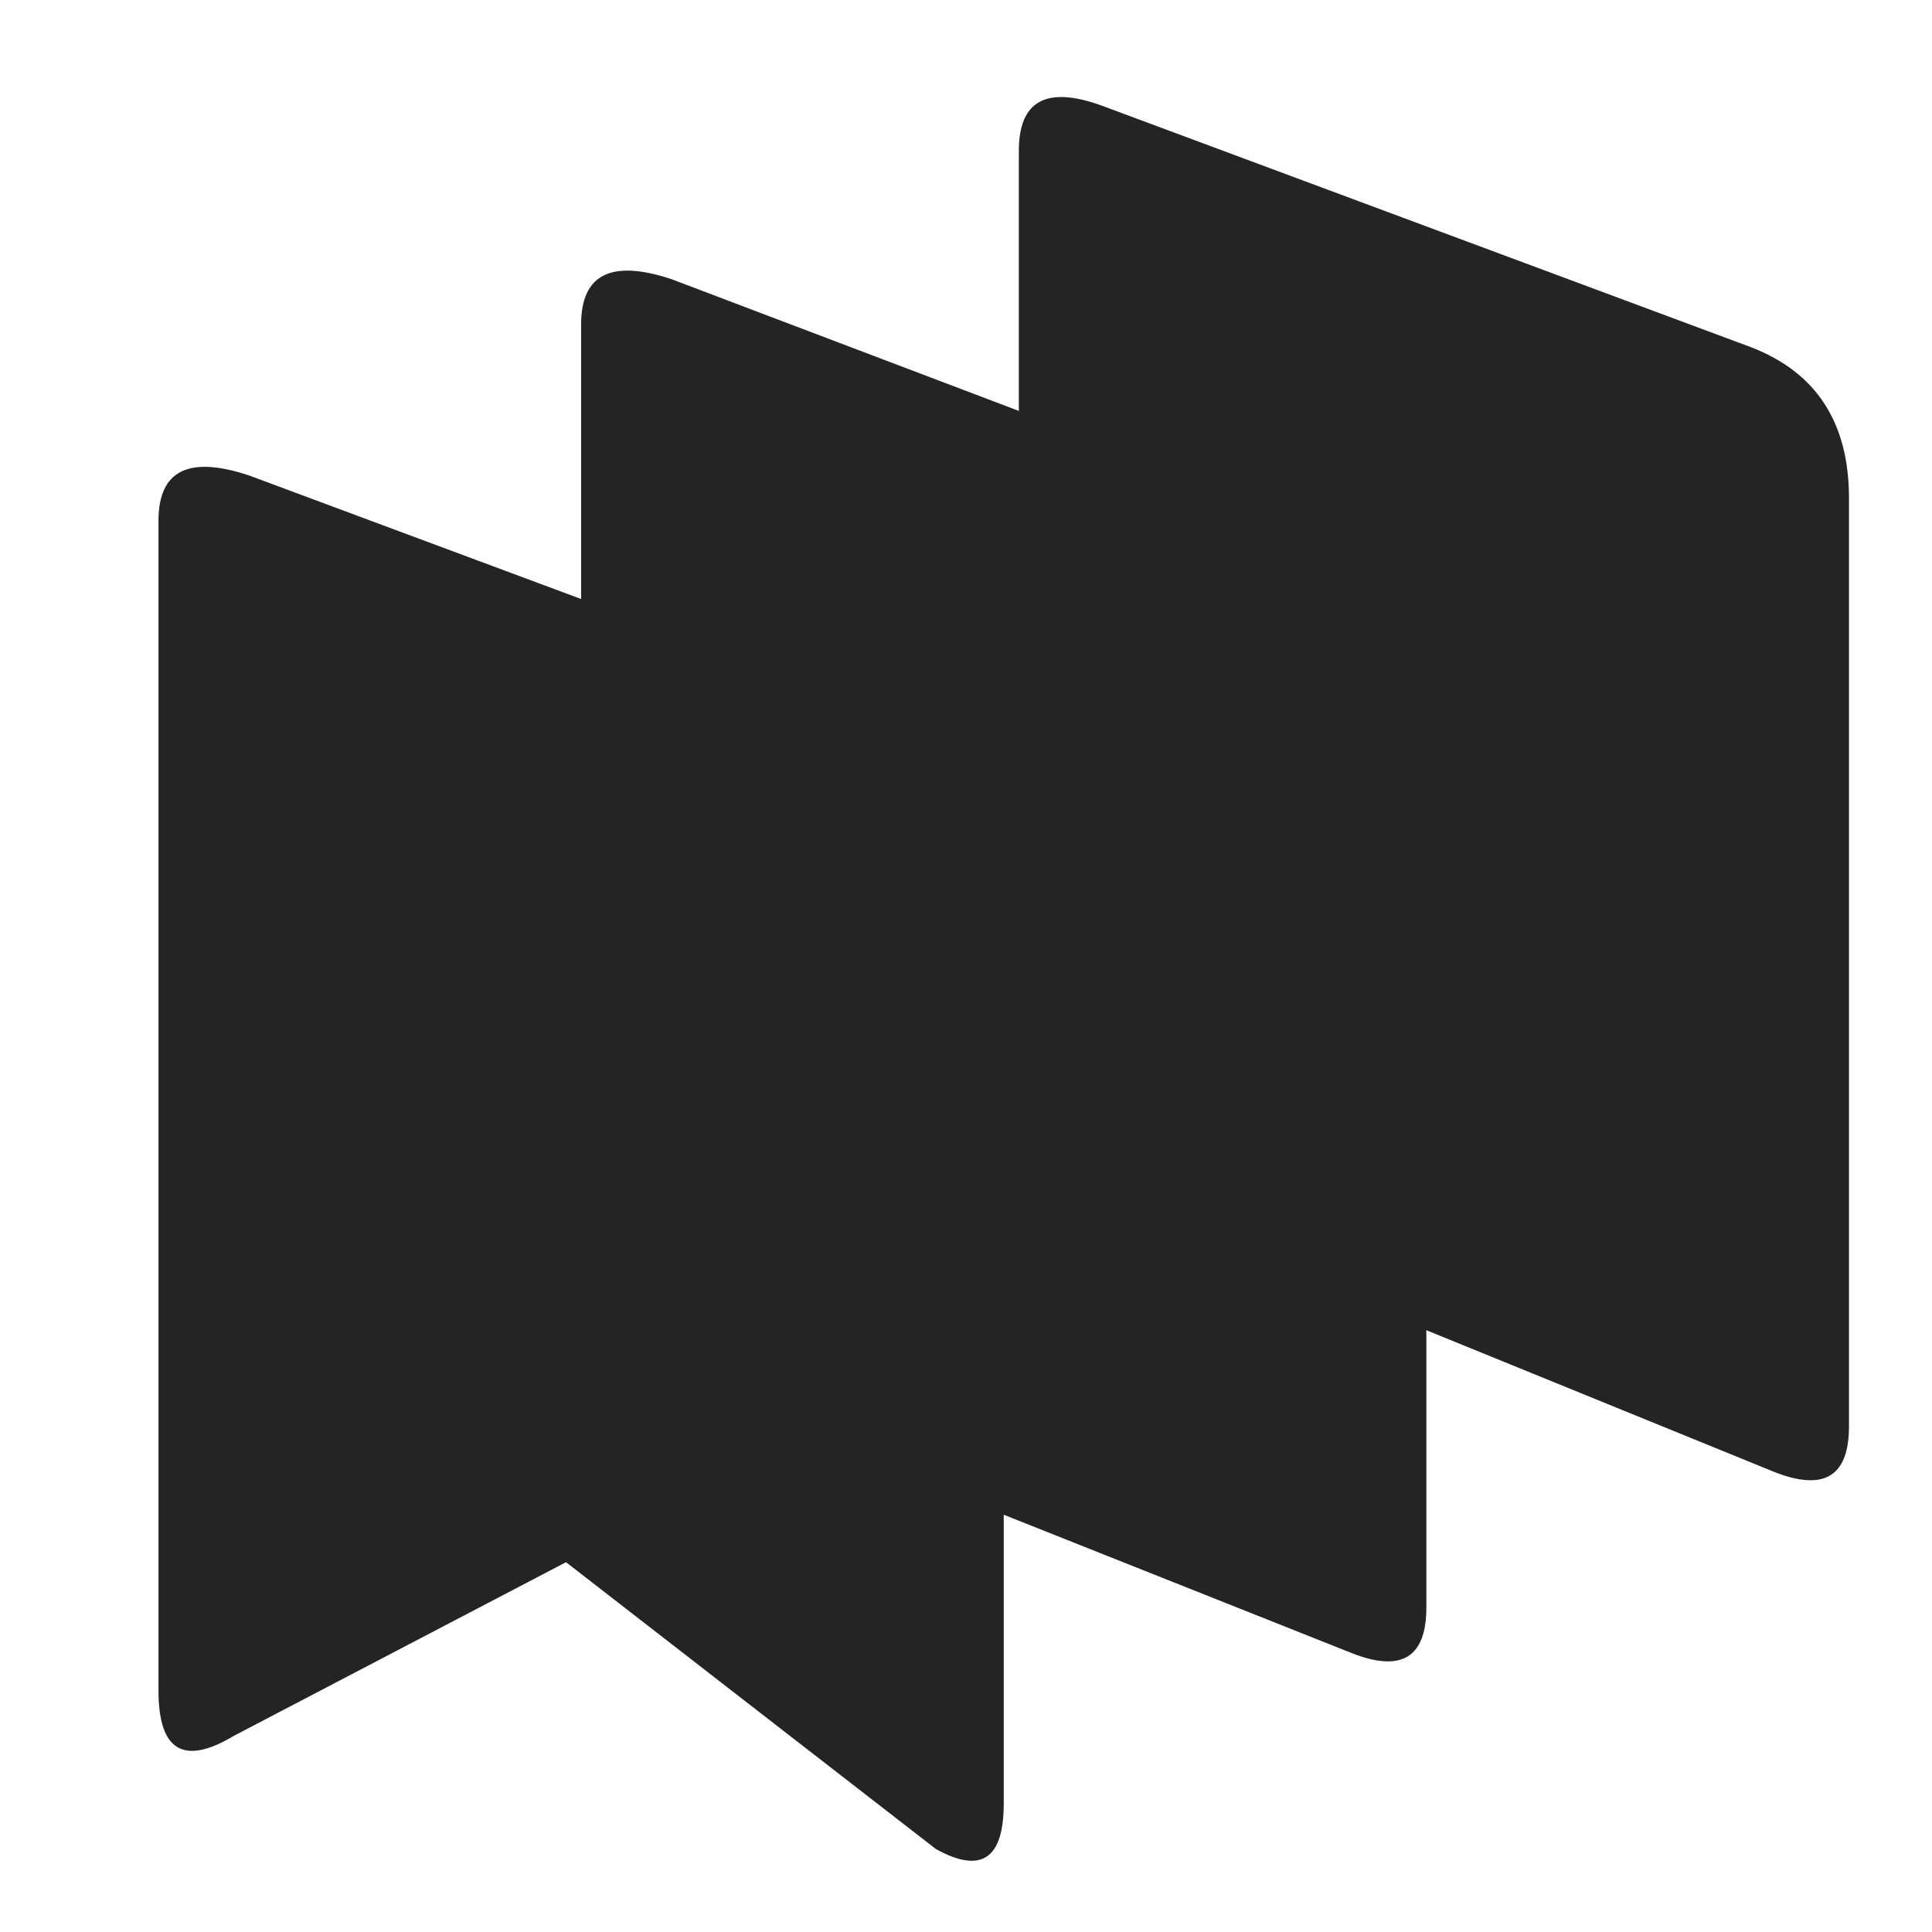
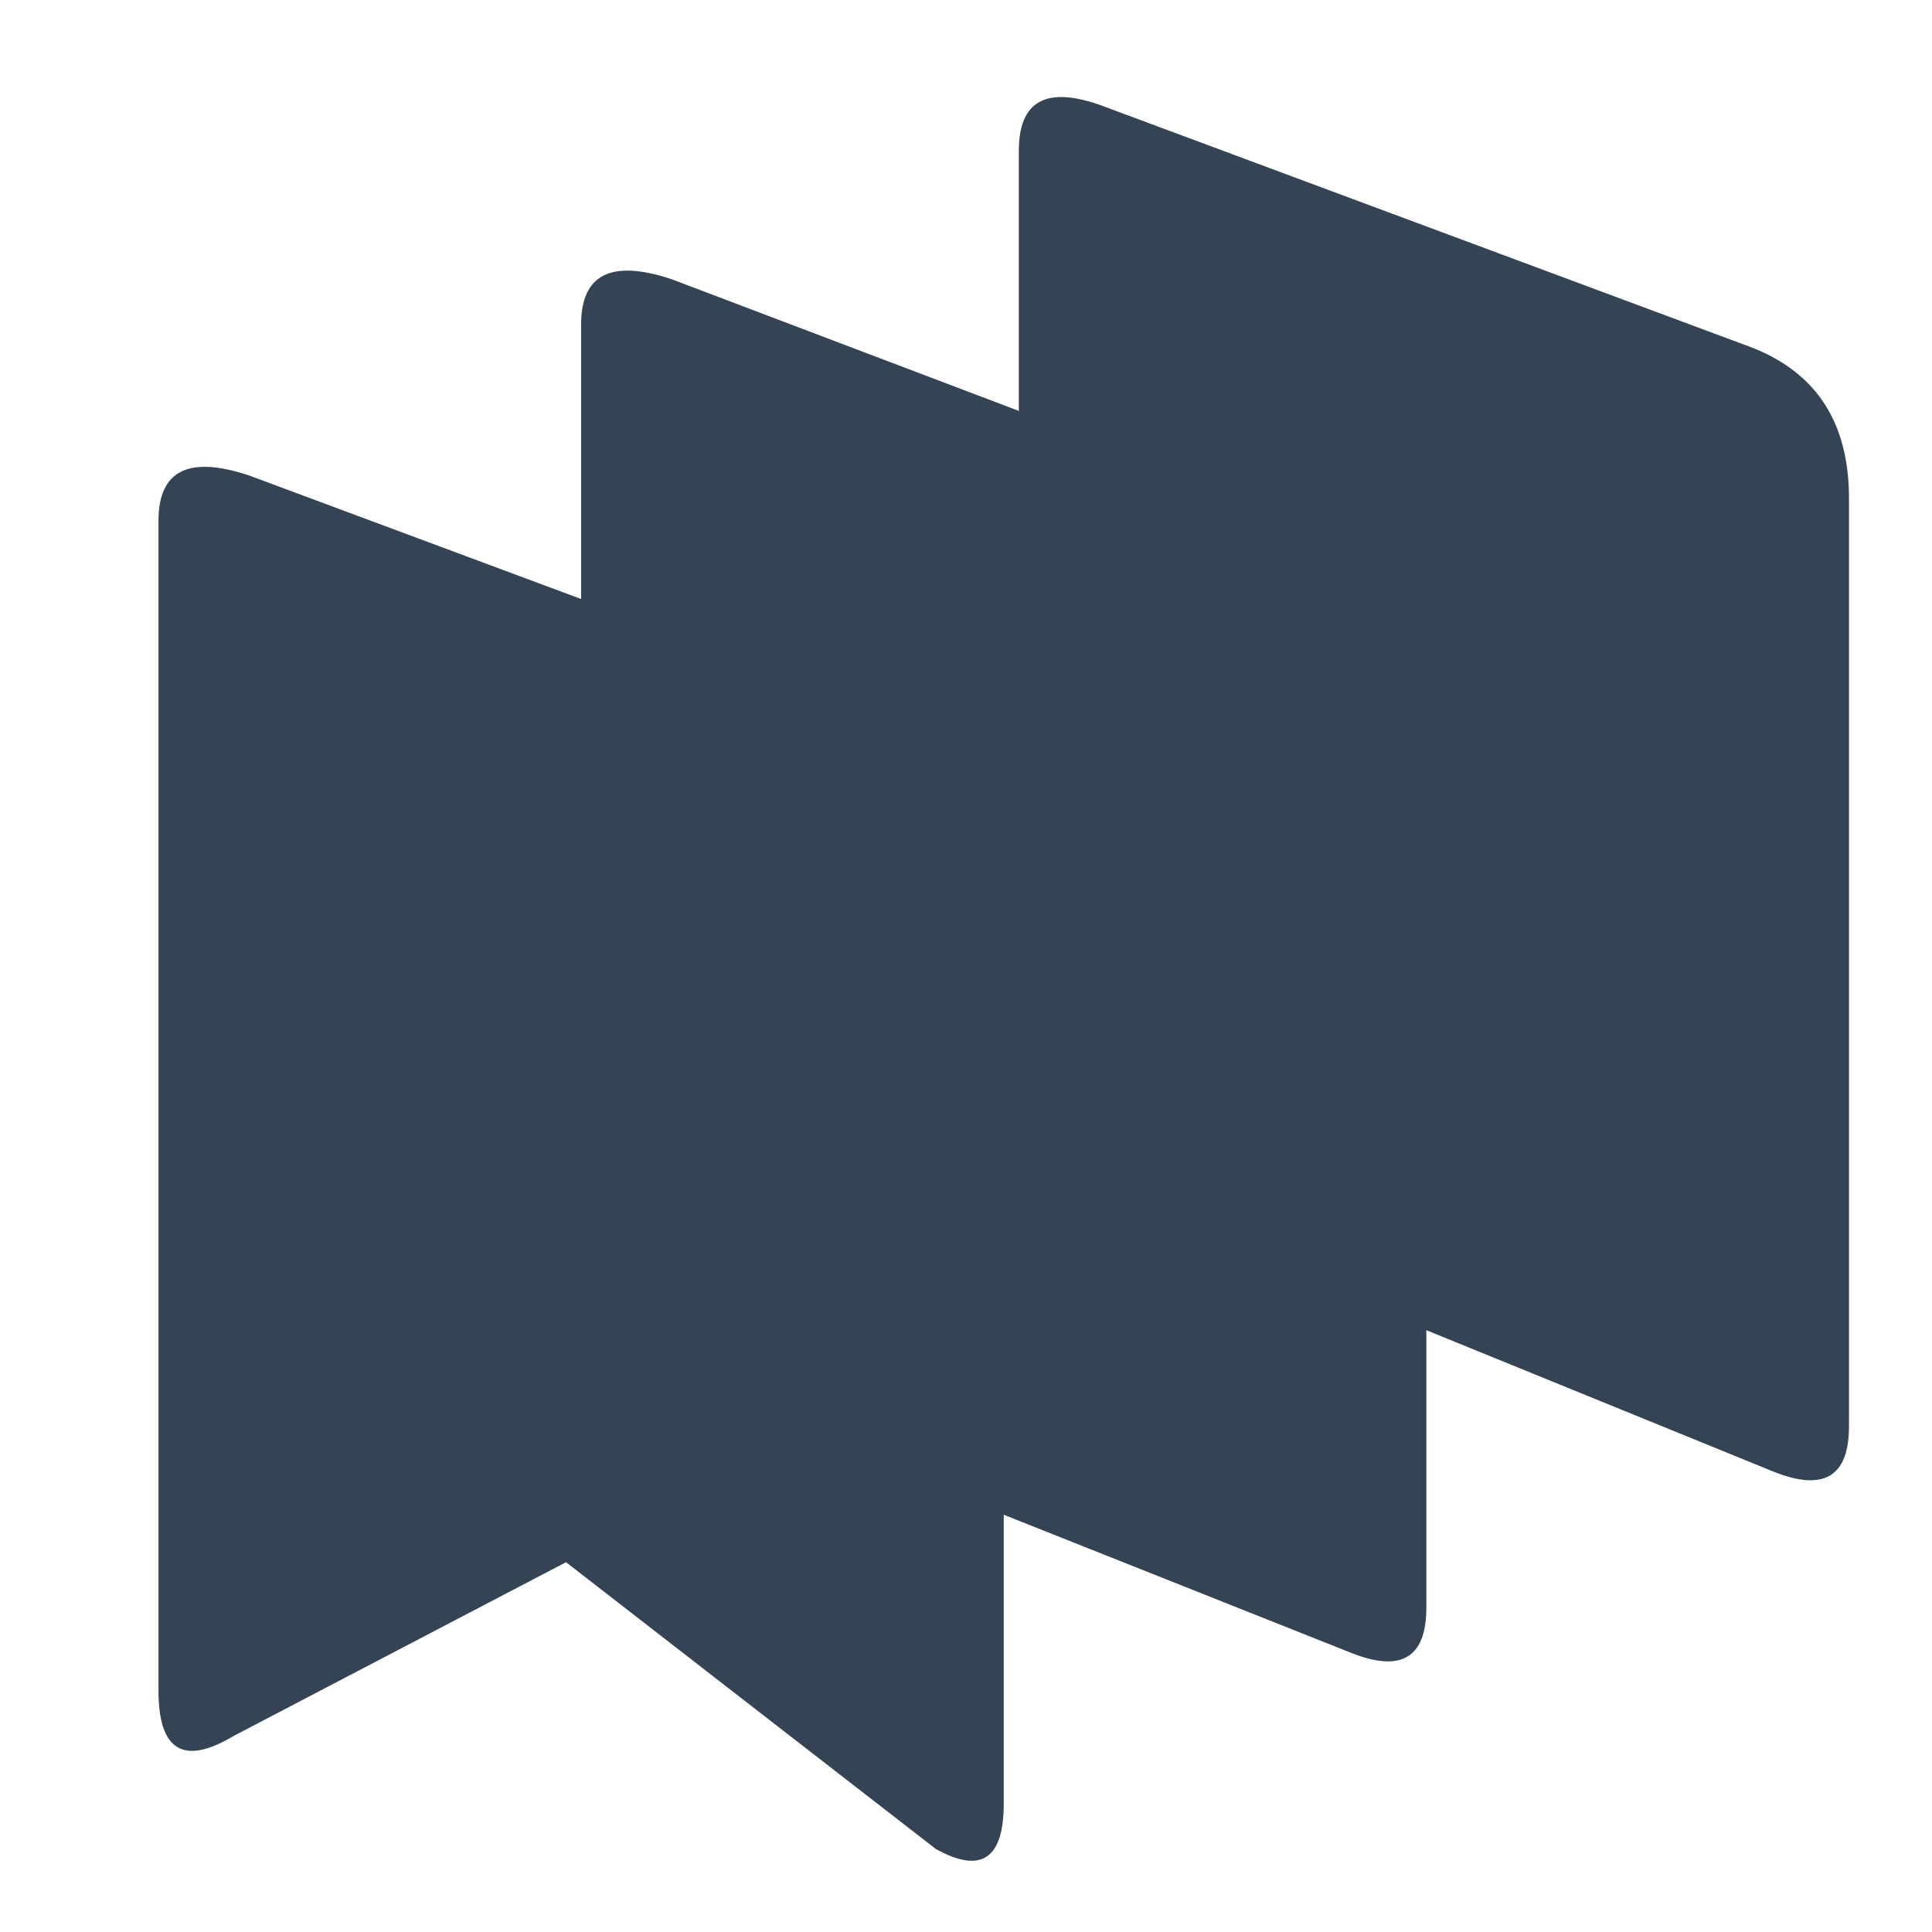
<svg xmlns="http://www.w3.org/2000/svg" width="256" height="256" viewBox="0 0 256 256" role="img" aria-label="DockNest">
  <g transform="translate(11,8)">
-     <path fill="#242424" d="M124 12 Q124 2 135 6 L221 38 Q234 43 234 58 L234 181 Q234 191 224 187 L143 154 Q124 147 124 132Z" />
-     <path fill="#242424" d="M66 35 Q66 25 78 29 L165 62 Q178 67 178 82 L178 205 Q178 215 168 211 L85 178 Q66 171 66 156Z" />
-     <path fill="#242424" d="M10 61 Q10 51 22 55 L108 87 Q122 92 122 107 L122 231 Q122 242 113 237 L64 199 L20 222 Q10 228 10 216Z" />
+     <path fill="#344454" d="M124 12 Q124 2 135 6 L221 38 Q234 43 234 58 L234 181 Q234 191 224 187 L143 154 Q124 147 124 132Z" />
+     <path fill="#344454" d="M66 35 Q66 25 78 29 L165 62 Q178 67 178 82 L178 205 Q178 215 168 211 L85 178 Q66 171 66 156Z" />
+     <path fill="#344454" d="M10 61 Q10 51 22 55 L108 87 Q122 92 122 107 L122 231 Q122 242 113 237 L64 199 L20 222 Q10 228 10 216Z" />
  </g>
</svg>
